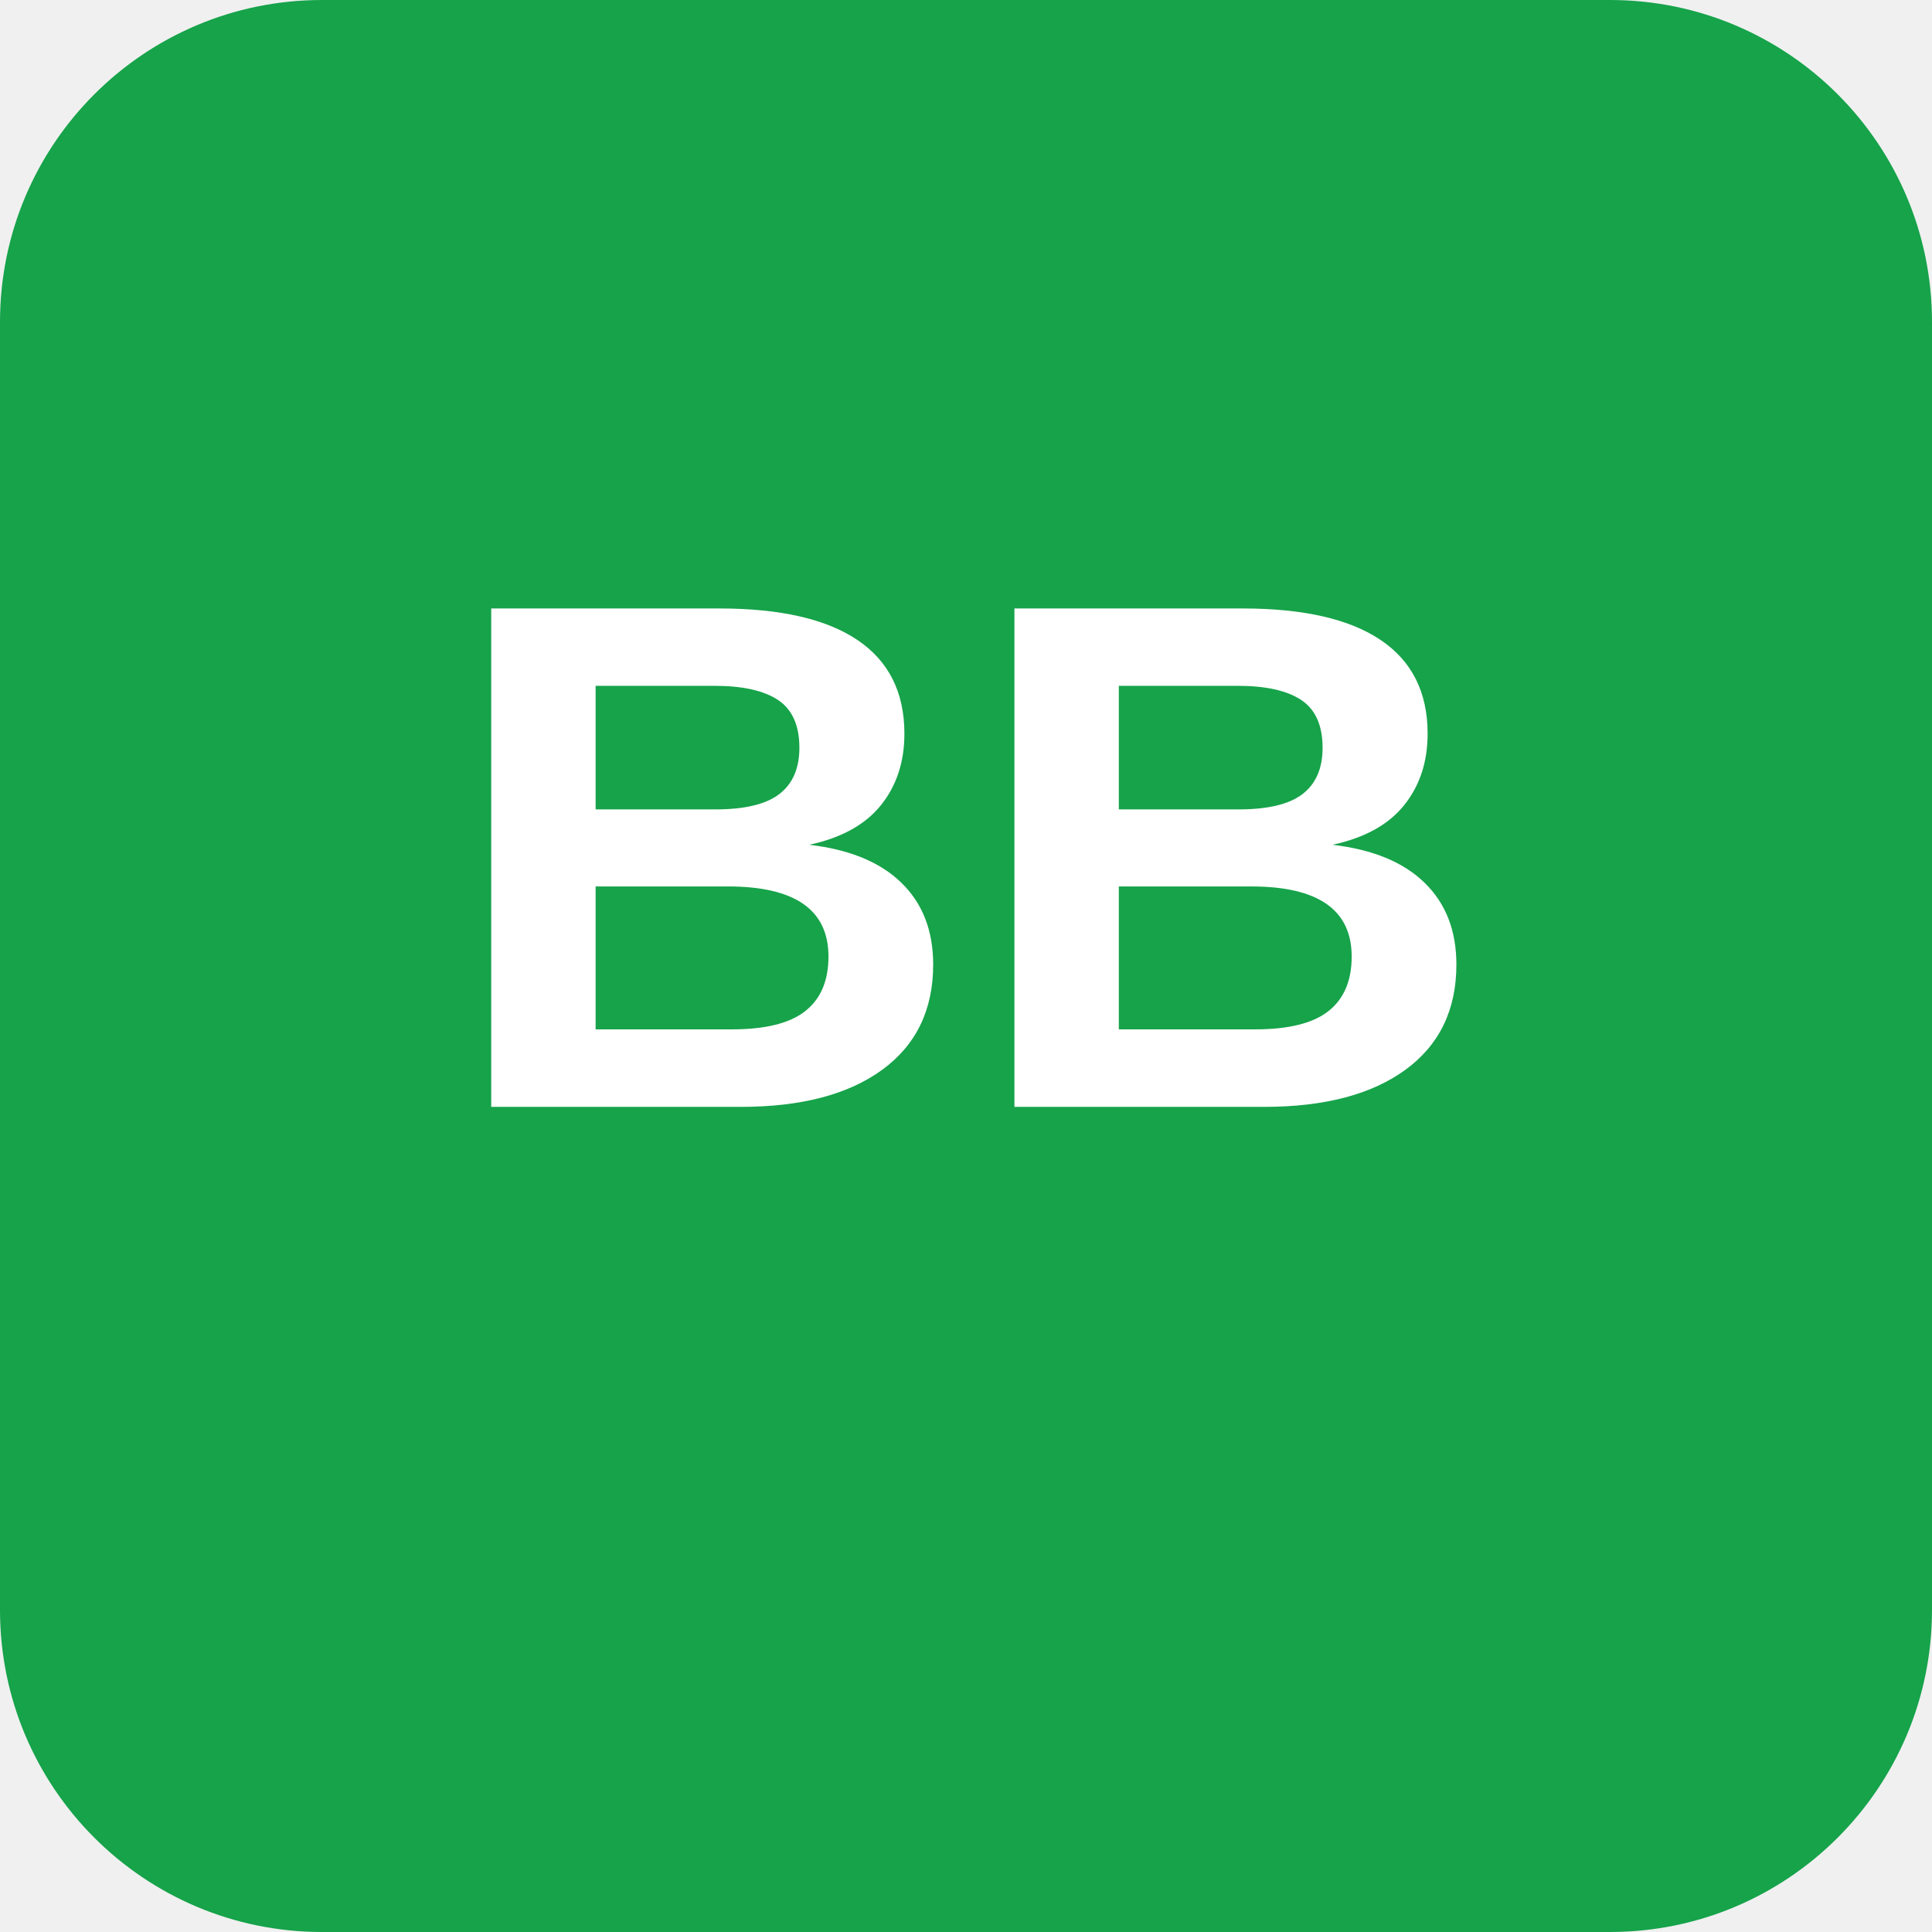
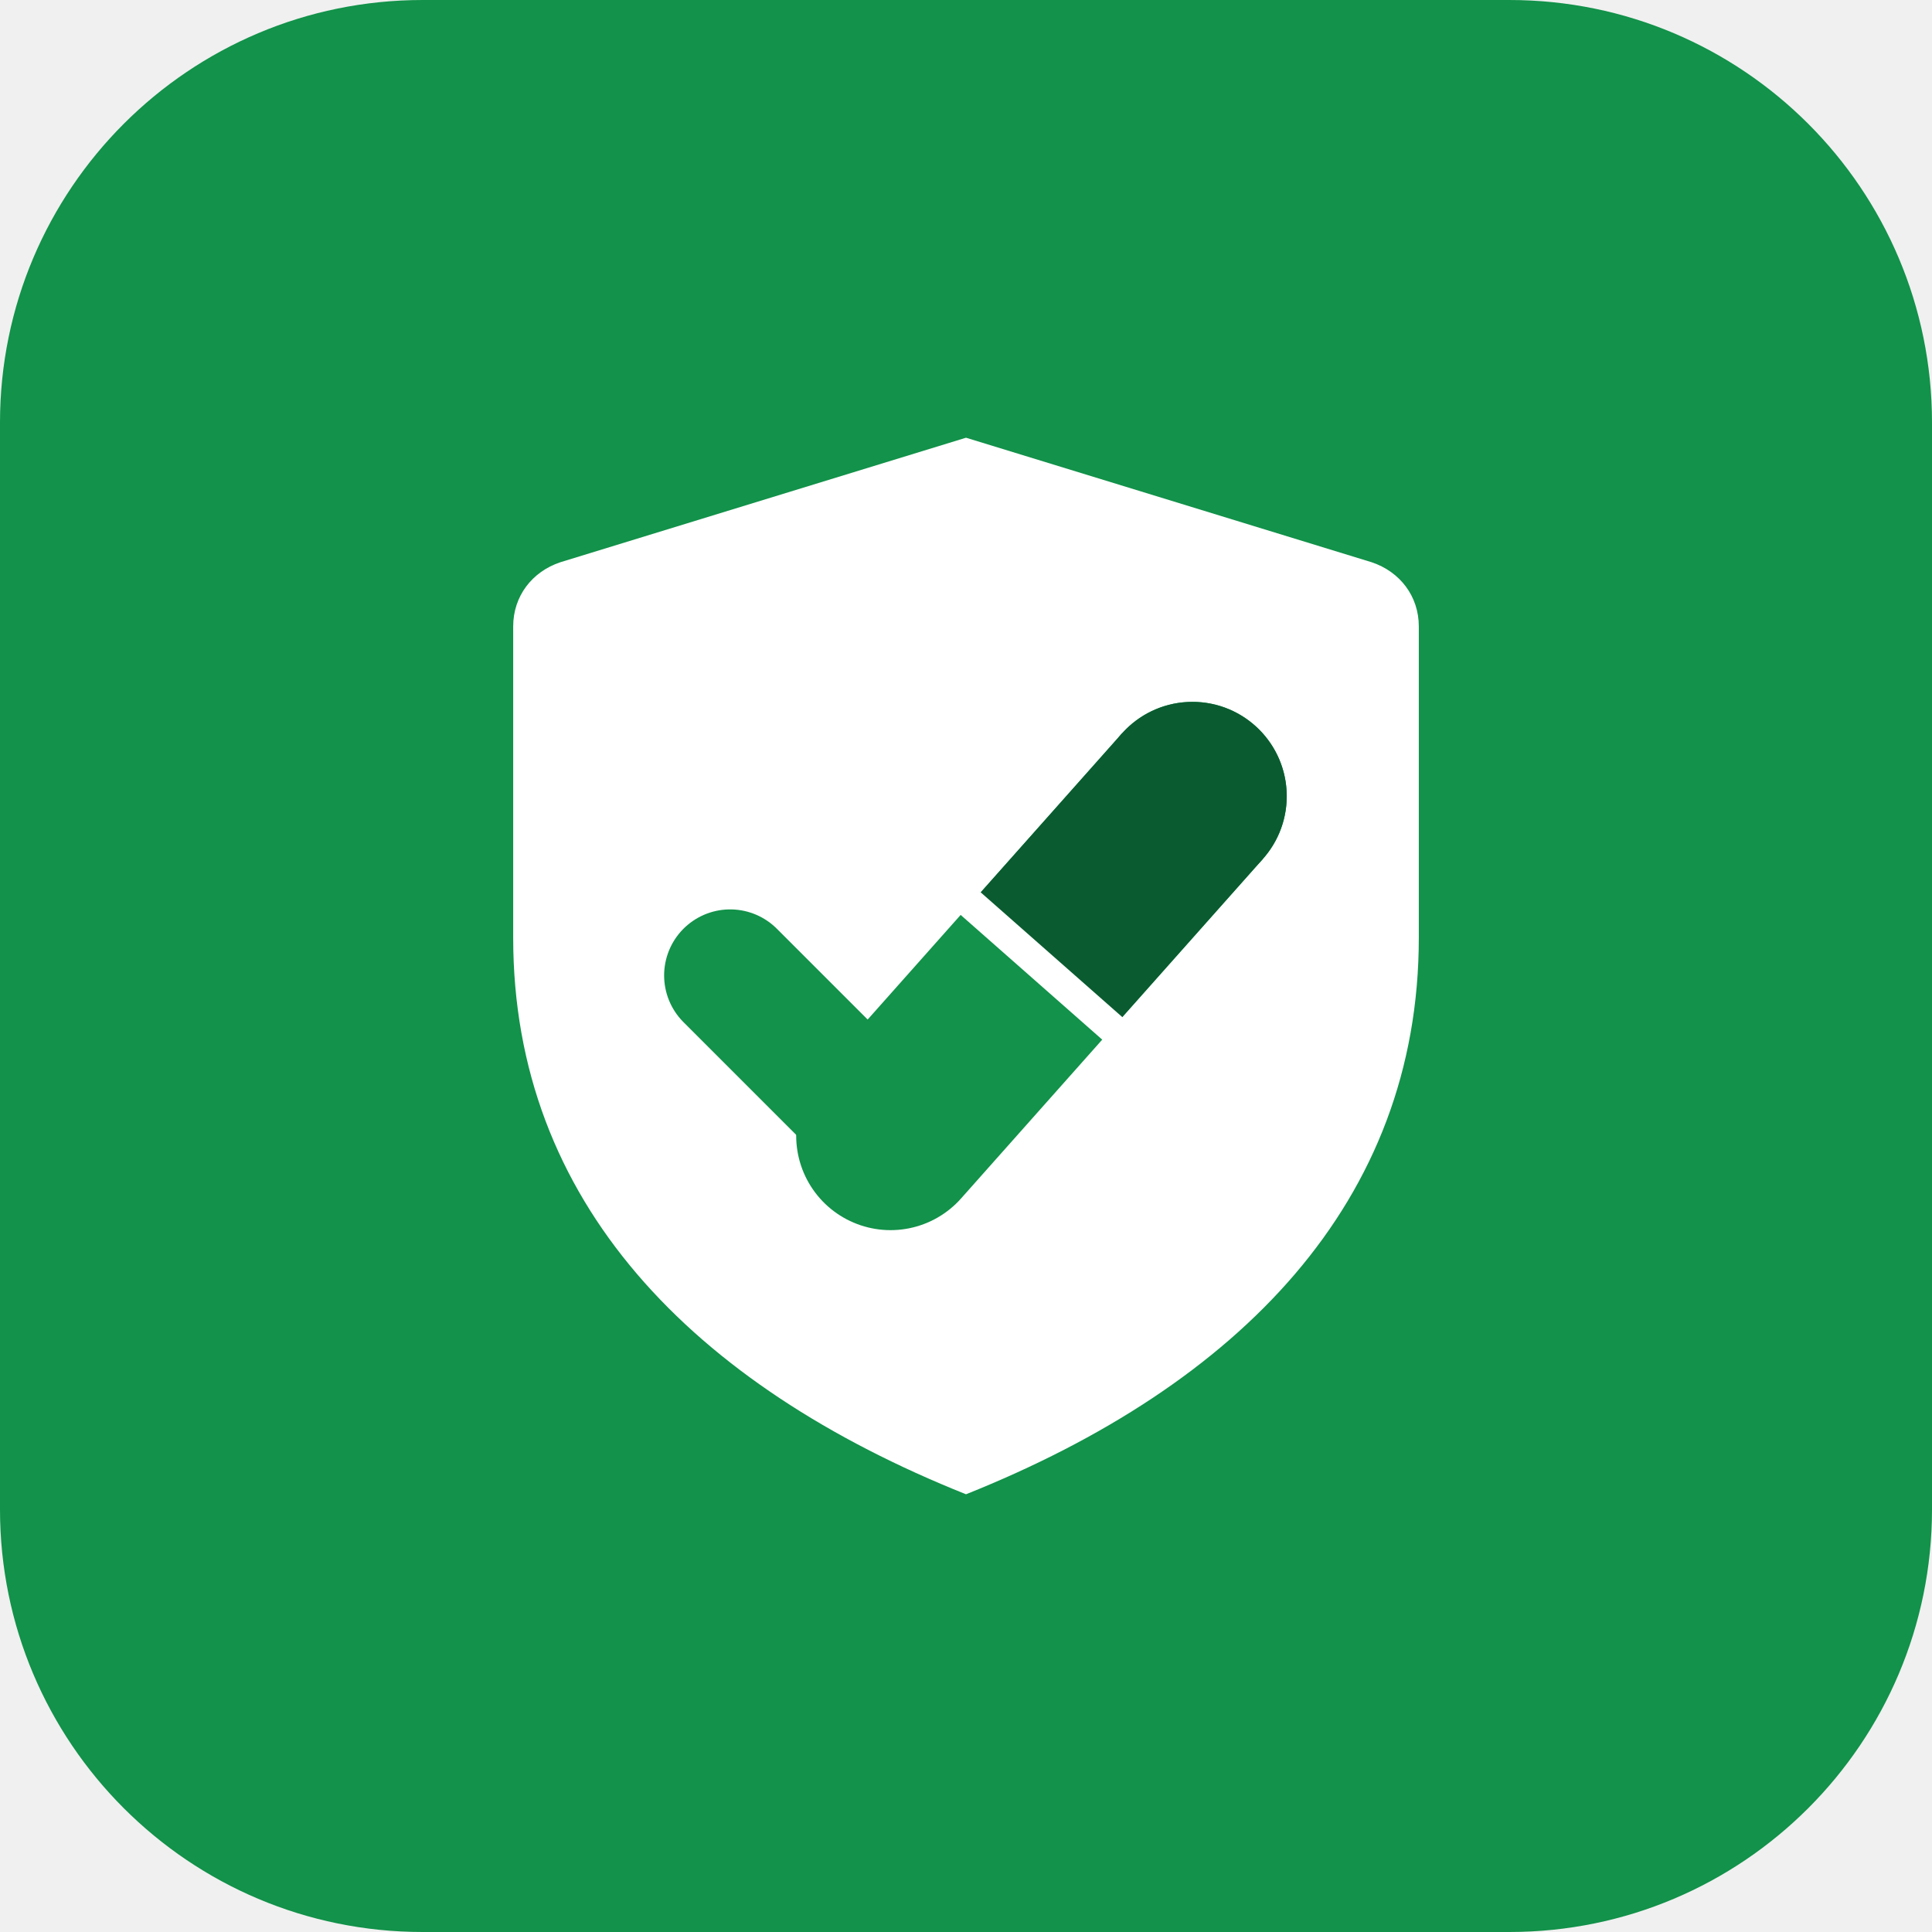
<svg xmlns="http://www.w3.org/2000/svg" width="192" height="192" viewBox="0 0 192 192">
-   <rect width="192" height="192" rx="32" fill="#16a34a" />
-   <text x="96" y="110" font-family="Arial, sans-serif" font-size="72" font-weight="bold" fill="white" text-anchor="middle">BB</text>
+   <rect width="192" height="192" rx="42" fill="#12924A" />
+   <g transform="translate(36 36) scale(1.875)">
+     <path d="M32 4 L53.5 10.6 C55 11.1 56 12.4 56 14 V30.5 C56 44.5 46.5 54.2 32 60 C17.5 54.2 8 44.5 8 30.5 V14 C8 12.4 9 11.1 10.5 10.6 Z" fill="#FFFFFF" />
+     <line x1="19.5" y1="32.5" x2="28" y2="41" stroke="#12924A" stroke-width="7" stroke-linecap="round" />
+     <line x1="28" y1="41" x2="44" y2="23" stroke="#12924A" stroke-width="10" stroke-linecap="round" />
+     <line x1="36" y1="32" x2="44" y2="23" stroke="#0A5C30" stroke-width="10" stroke-linecap="butt" />
+     <circle cx="44" cy="23" r="5" fill="#0A5C30" />
+     <line x1="31.8" y1="28.3" x2="40.2" y2="35.7" stroke="#FFFFFF" stroke-width="1.6" />
+   </g>
</svg>
